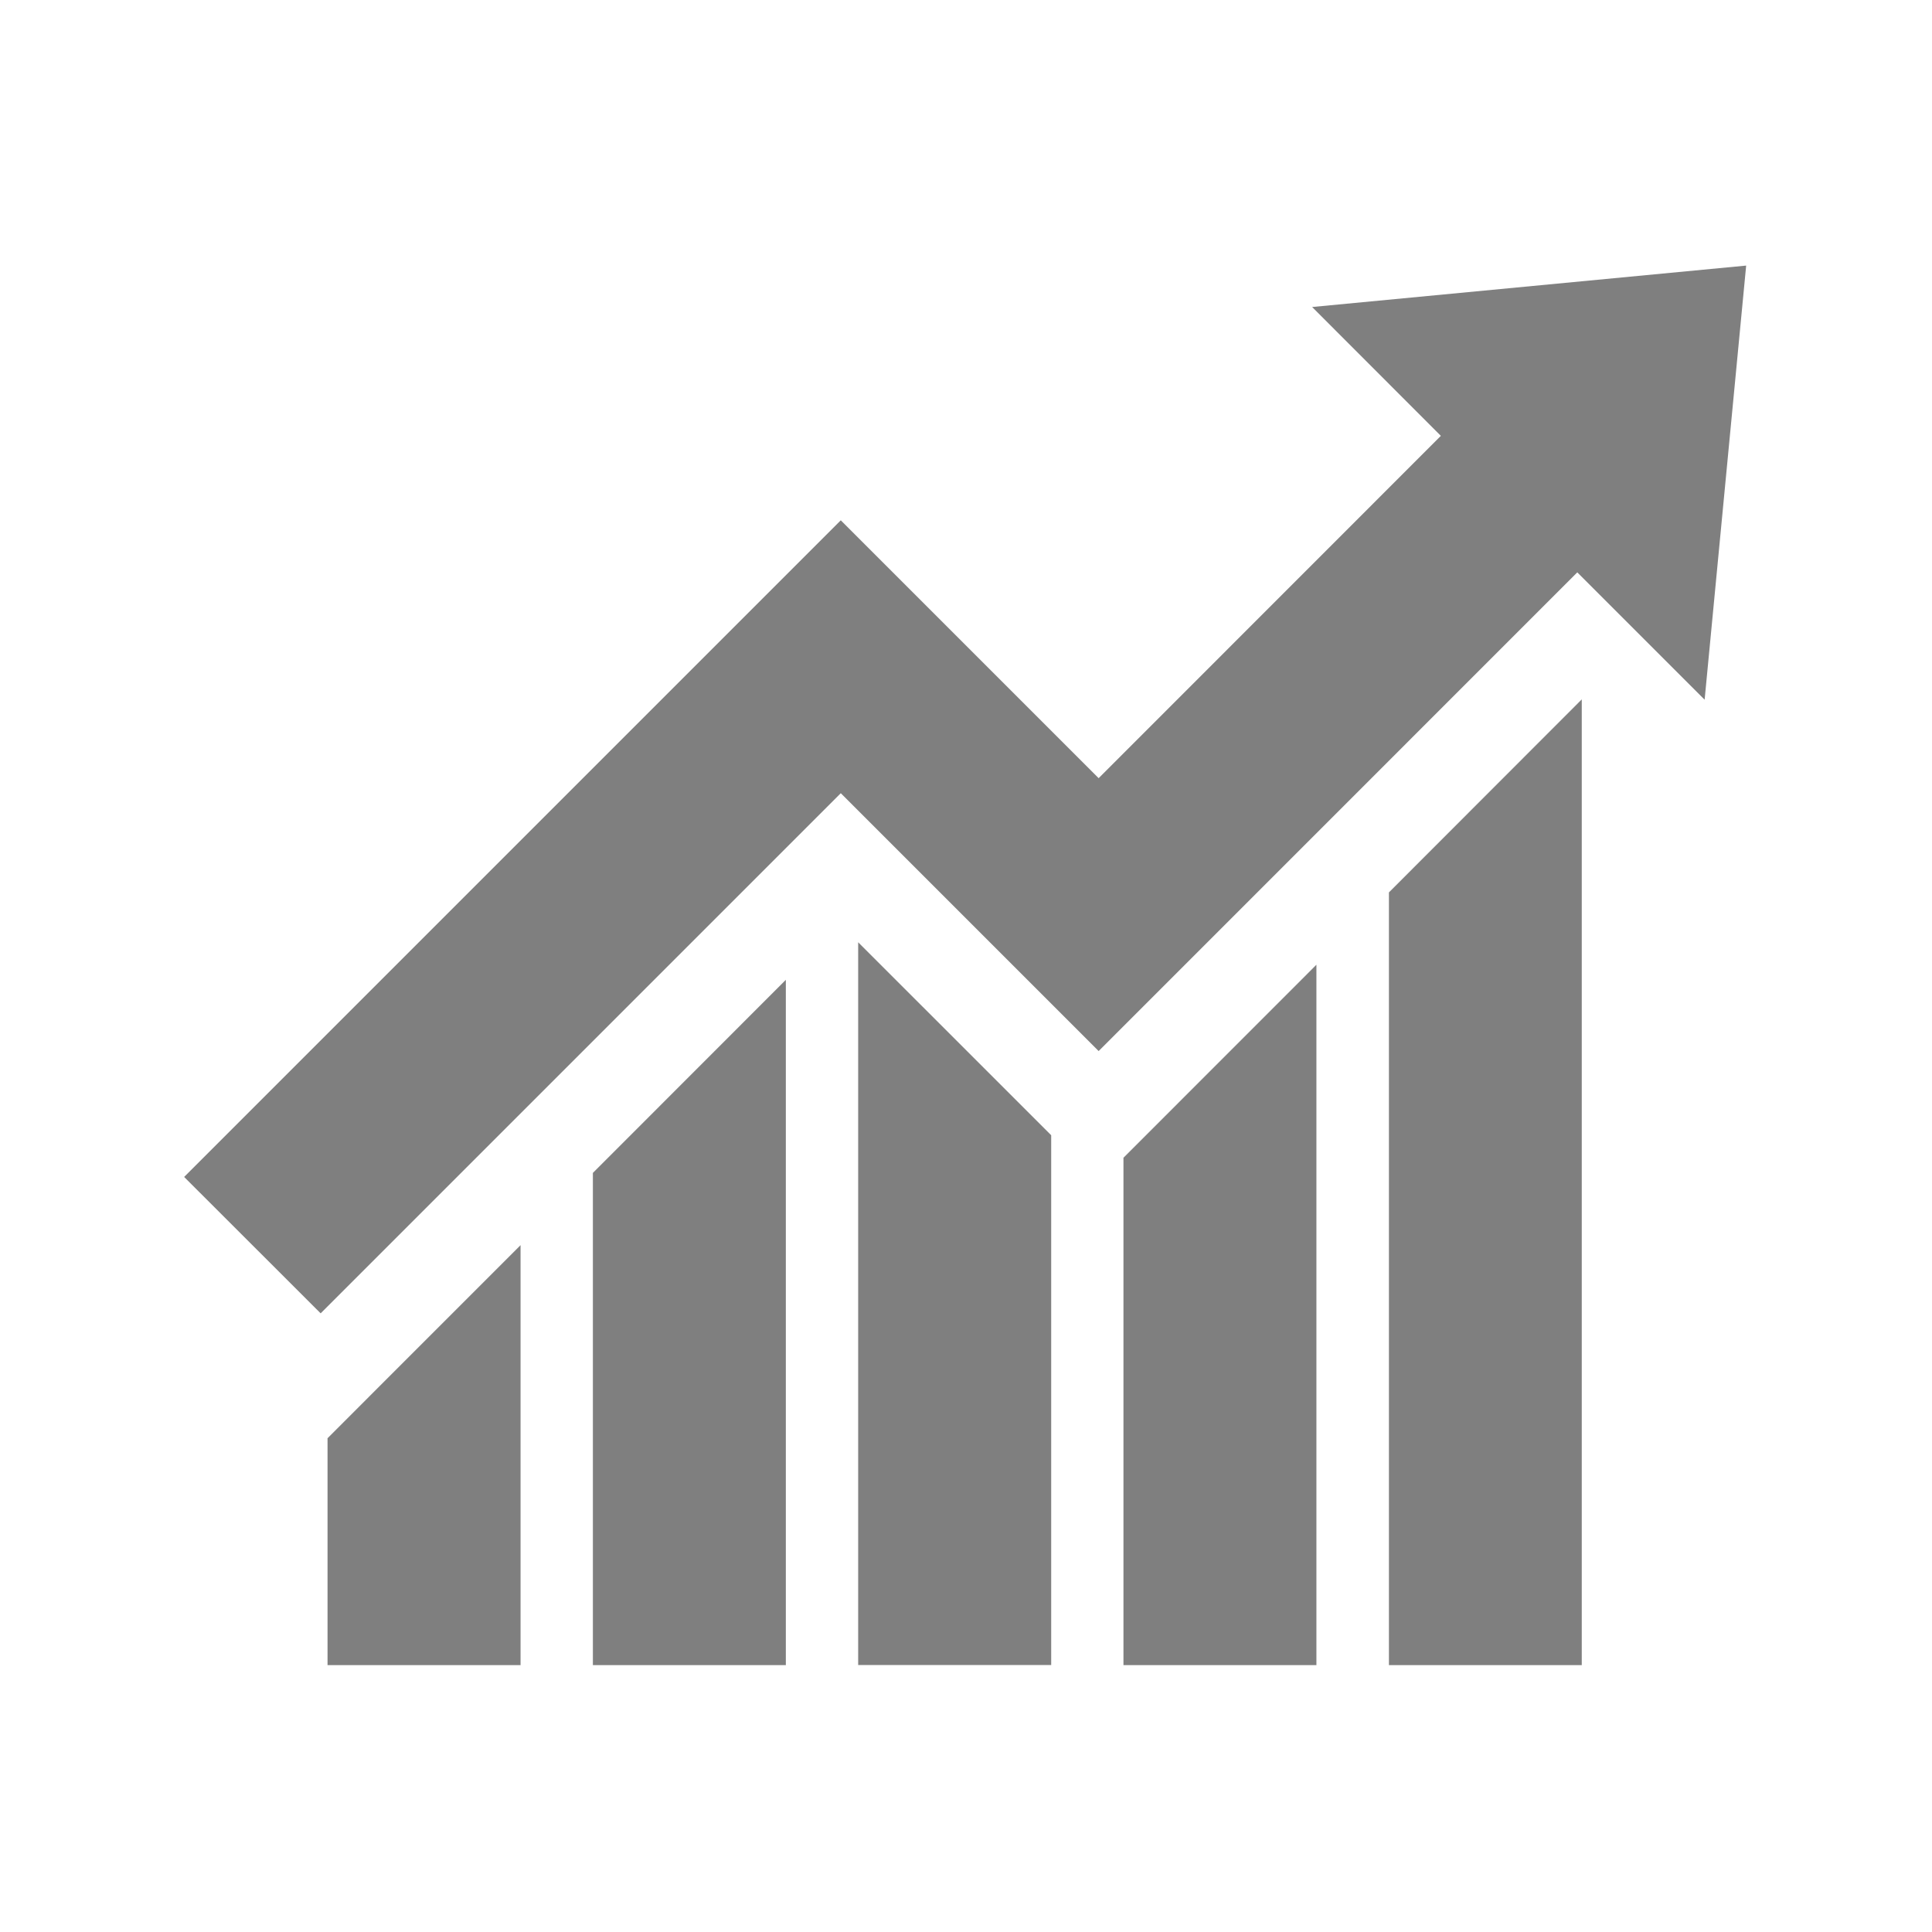
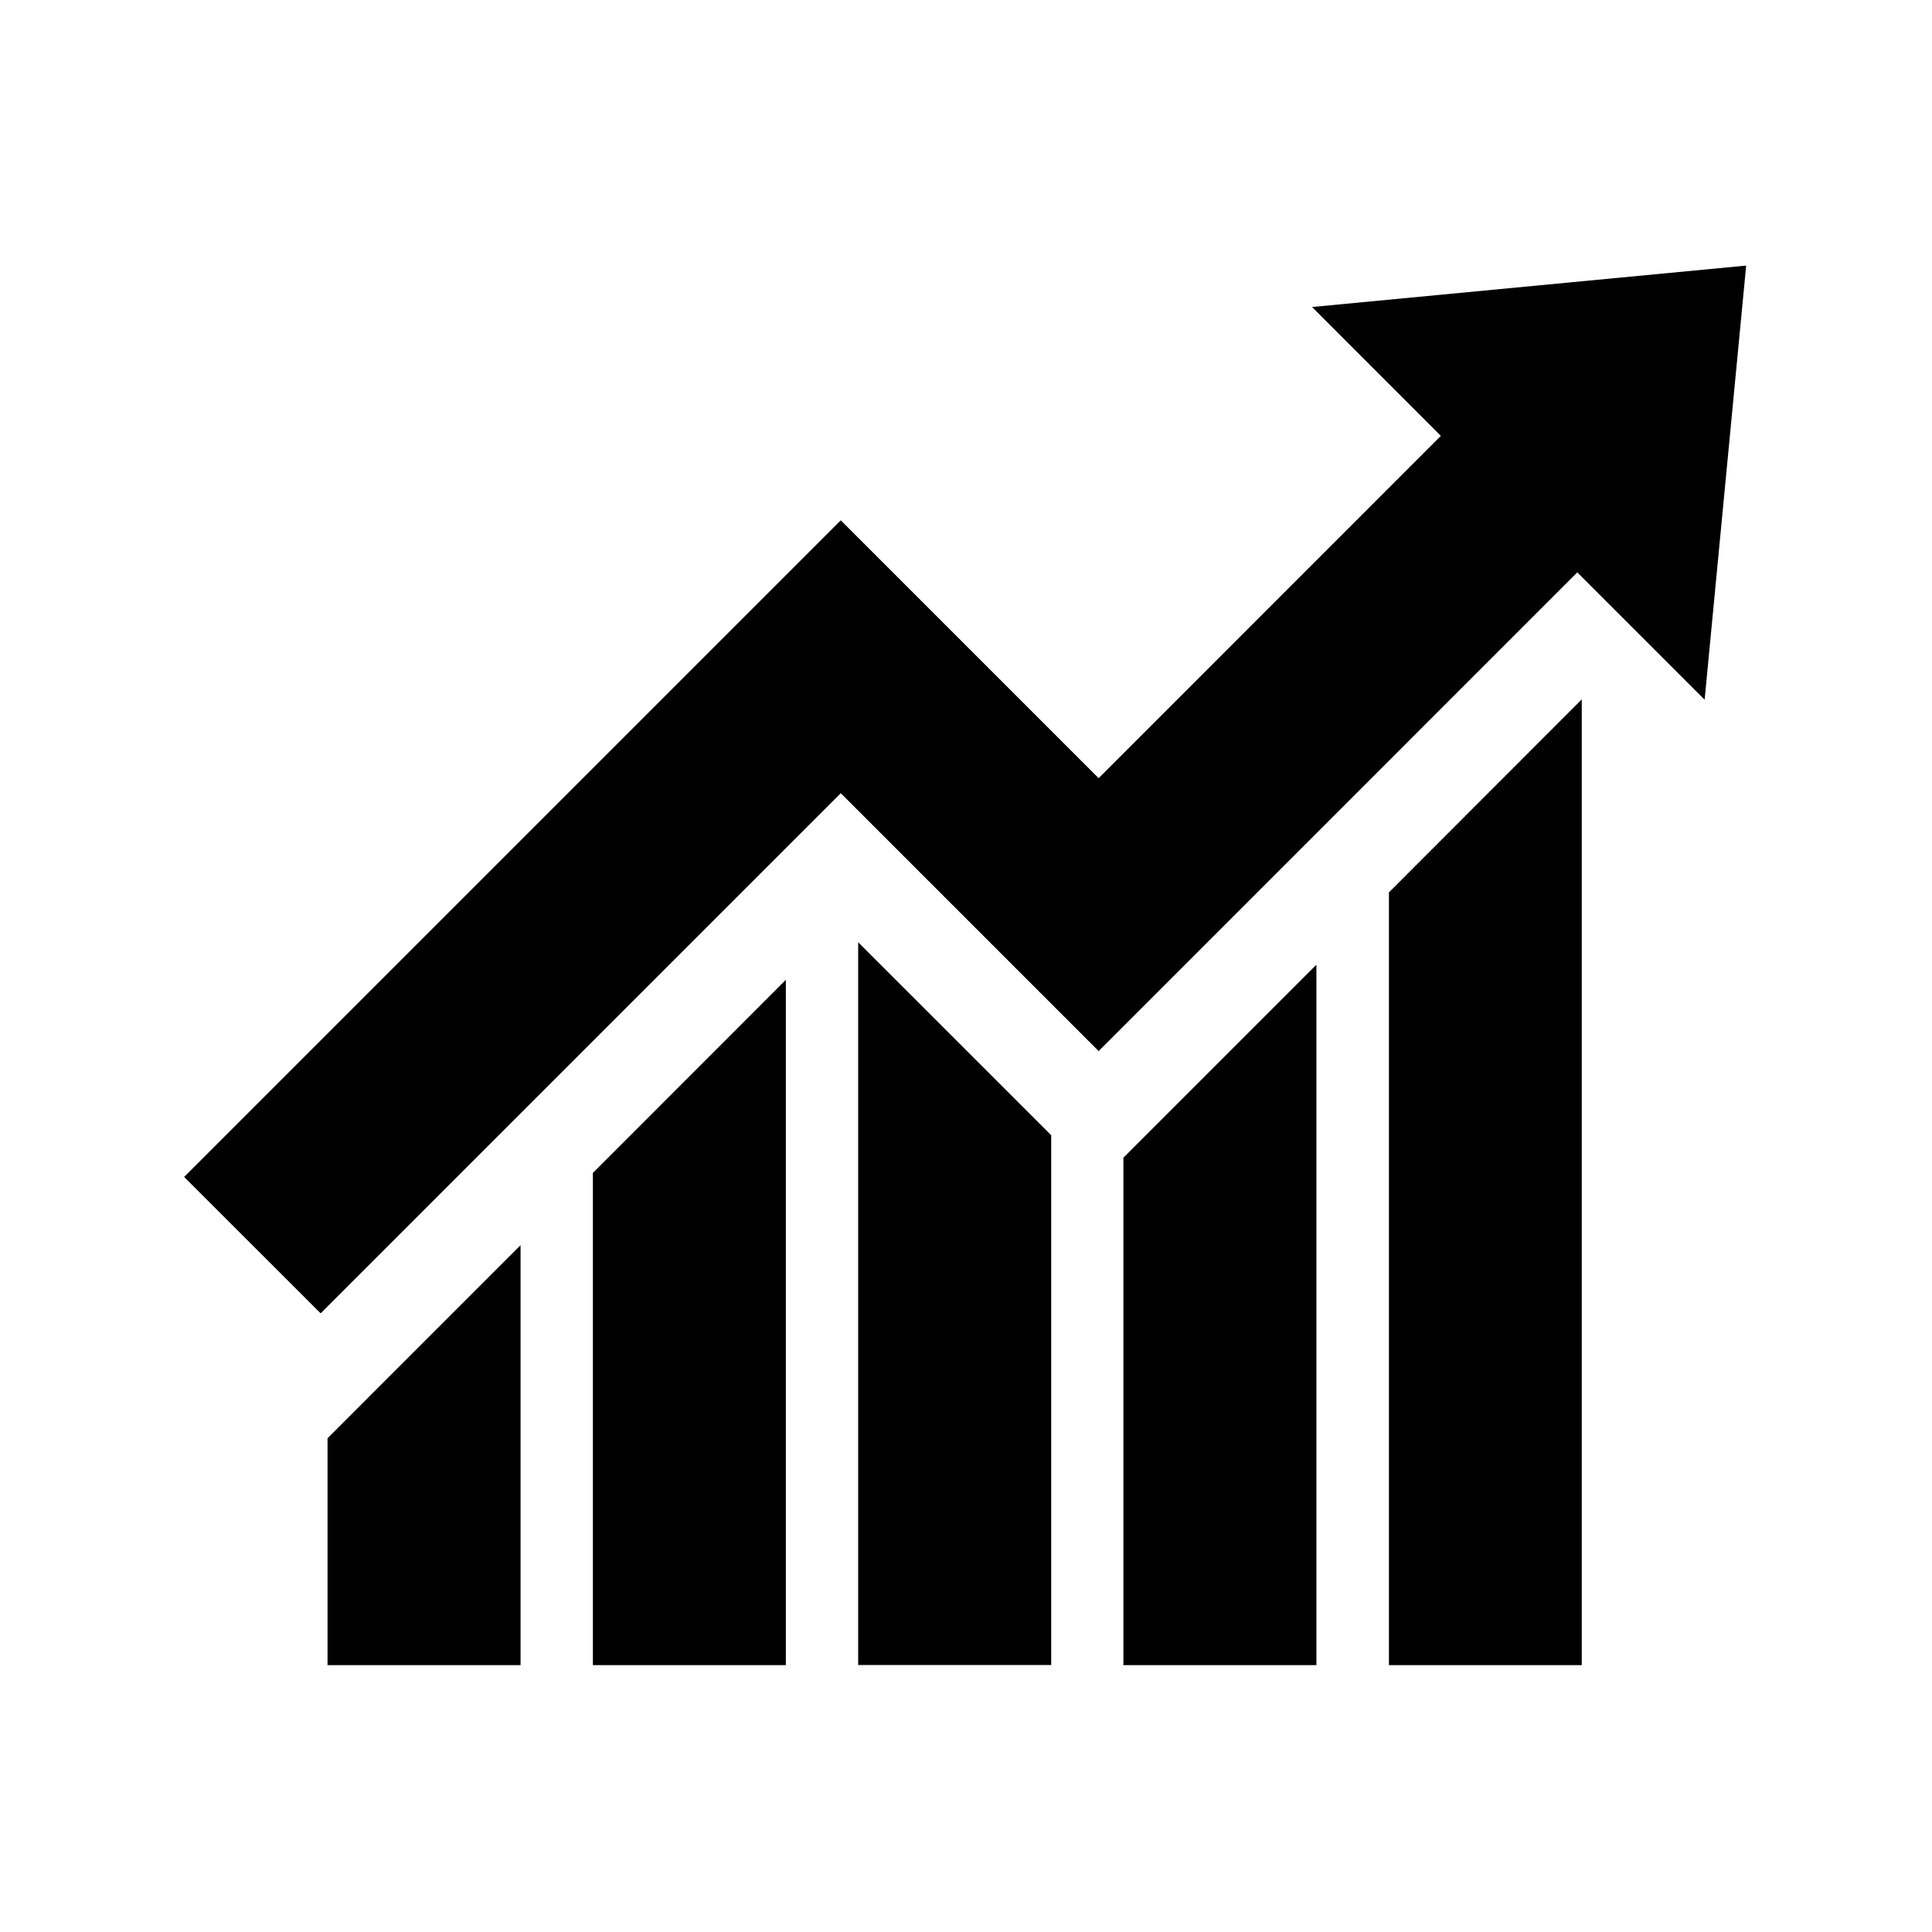
<svg xmlns="http://www.w3.org/2000/svg" xmlns:xlink="http://www.w3.org/1999/xlink" version="1.1" id="Layer_1" x="0px" y="0px" width="32px" height="32px" viewBox="0 0 32 32" enable-background="new 0 0 32 32" xml:space="preserve">
-   <g opacity="0.5">
-     <defs>
-       <rect id="SVGID_1_" opacity="0.5" width="32" height="32" />
-     </defs>
-     <clipPath id="SVGID_2_">
-       <use xlink:href="#SVGID_1_" overflow="visible" />
-     </clipPath>
-     <path clip-path="url(#SVGID_2_)" d="M9.82,27.58h3.196V16.229L9.82,19.427V27.58z M5.425,23.822v3.758h3.197v-6.956l-2.208,2.208   L5.425,23.822z M14.214,27.578h3.197v-8.775l-3.197-3.196V27.578z M18.608,19.176v8.404h3.196V15.979l-2.506,2.507L18.608,19.176z    M23.005,27.58h3.194V11.584l-3.194,3.197V27.58z M21.733,5.085l2.12,2.122l0.012,0.012l-5.668,5.67l-4.271-4.271L3.05,19.494   l2.261,2.259l8.615-8.615l4.271,4.271l7.928-7.929l2.109,2.109l0.688-7.19L21.733,5.085z" />
+   <g enable-background="new    ">
+     <g>
+       <defs>
+         <rect id="SVGID_1_" width="32" height="32" />
+       </defs>
+       <clipPath id="SVGID_2_">
+         <use xlink:href="#SVGID_1_" overflow="visible" />
+       </clipPath>
+       <path clip-path="url(#SVGID_2_)" d="M9.82,27.58h3.196V16.229L9.82,19.427V27.58z M5.425,23.822v3.758h3.197v-6.956l-2.208,2.208    L5.425,23.822z M14.214,27.578h3.197v-8.775l-3.197-3.196V27.578z M18.607,19.176v8.404h3.197V15.979l-2.507,2.507L18.607,19.176z     M23.005,27.58h3.194V11.584l-3.194,3.197V27.58z M21.732,5.085l2.121,2.122l0.012,0.012l-5.668,5.67l-4.271-4.271L3.05,19.494    l2.261,2.259l8.615-8.615l4.271,4.271l7.928-7.929l2.109,2.109l0.688-7.19L21.732,5.085z" />
+     </g>
  </g>
</svg>
